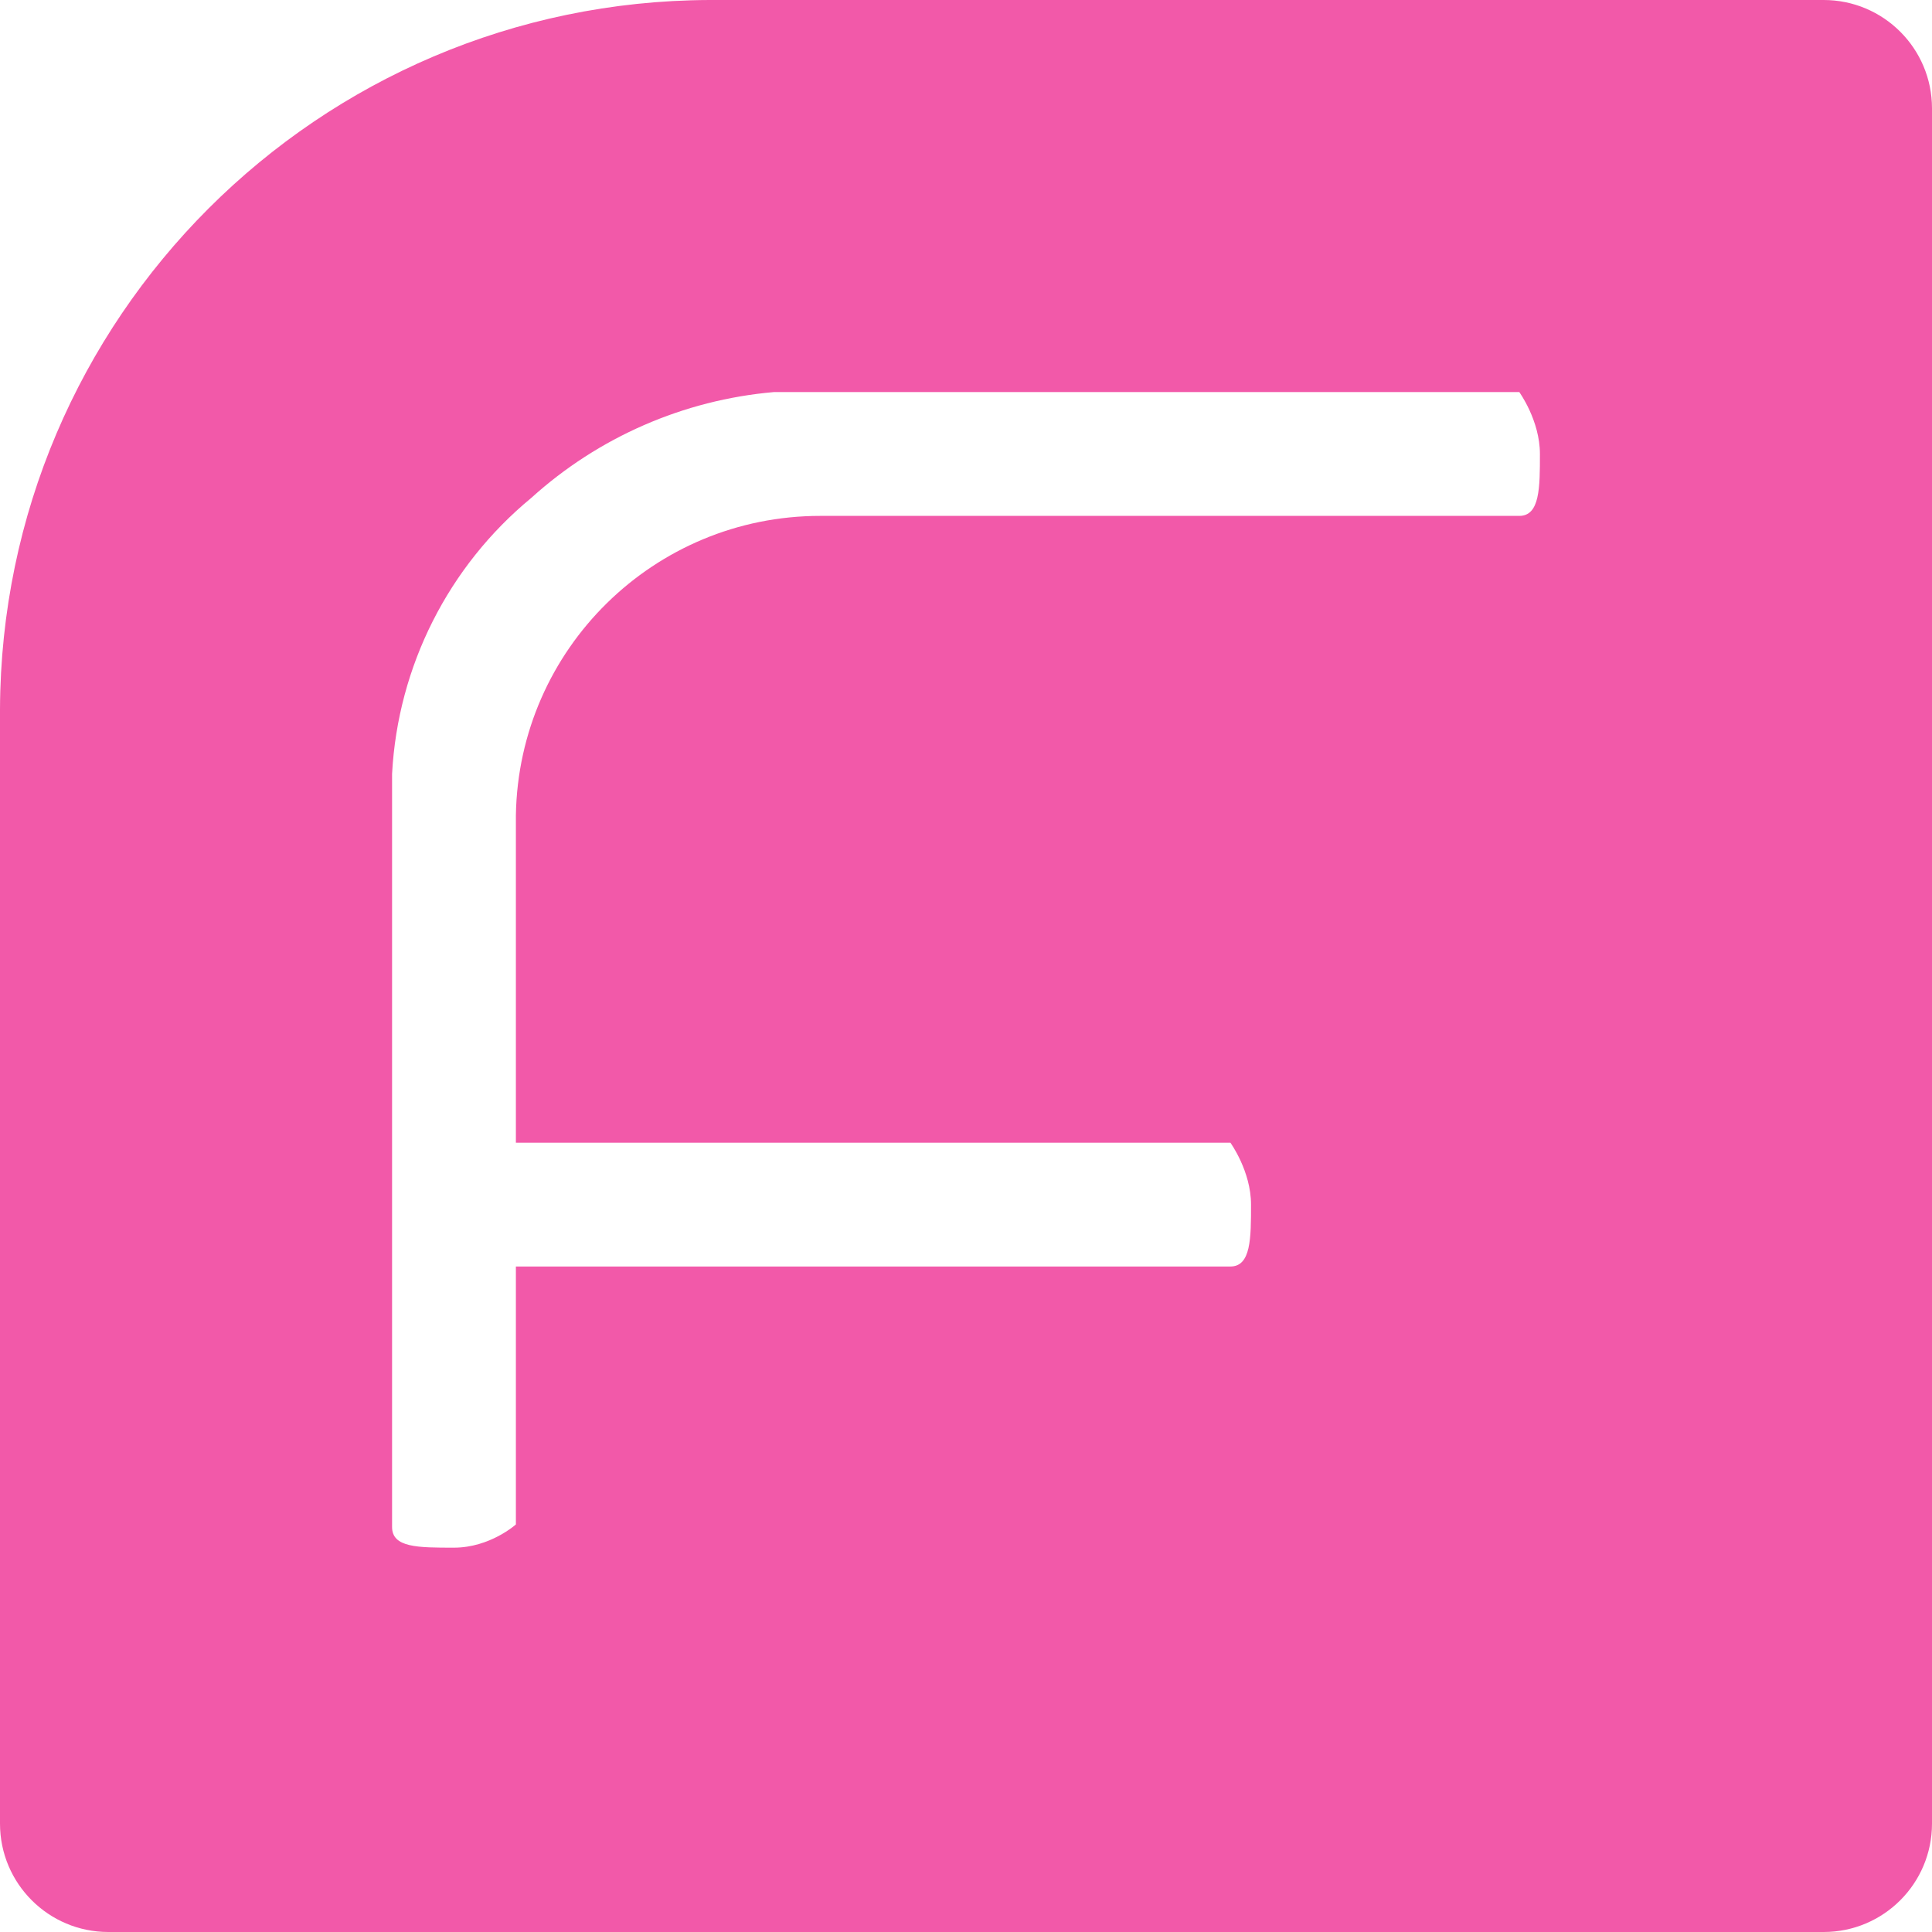
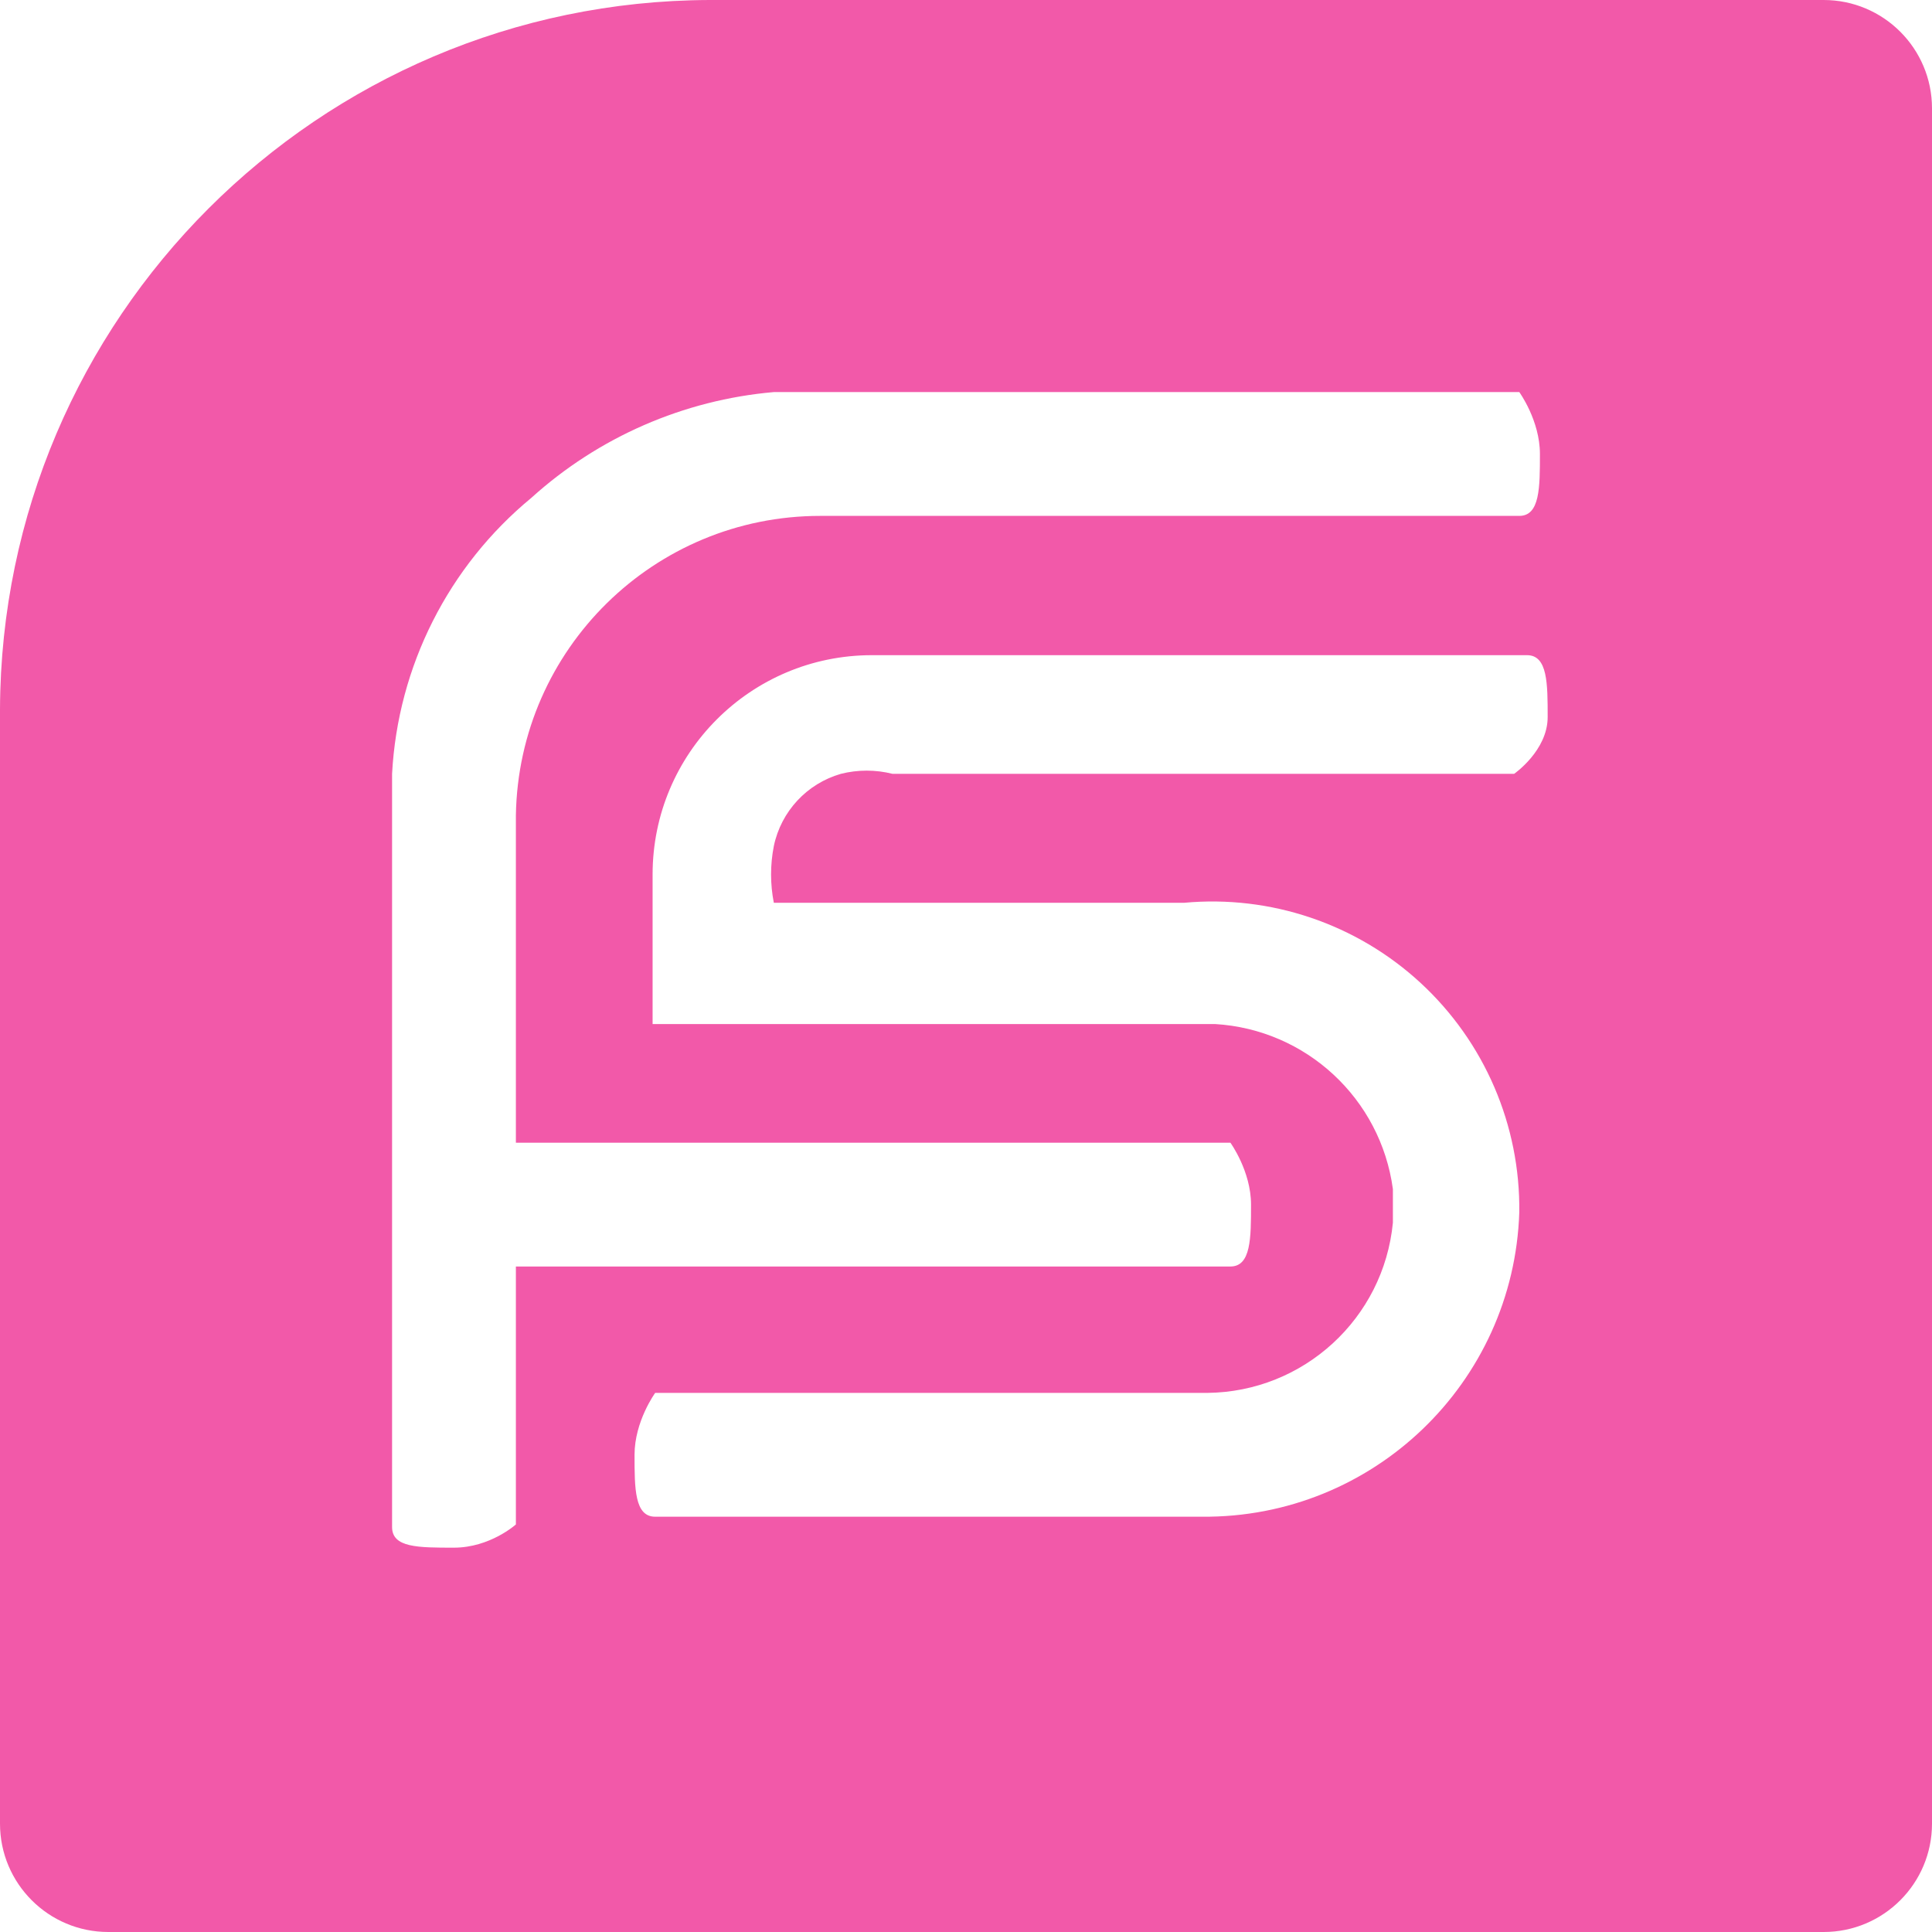
<svg xmlns="http://www.w3.org/2000/svg" viewBox="0 0 7.49 7.49">
-   <path class="cls-1" d="M.42,7.49H7.07a.42.42,0,0,0,.42-.42V.42A.42.42,0,0,0,7.07,0H2.75A2.76,2.76,0,0,0,0,2.75V7.07a.42.42,0,0,0,.42.42ZM2,4.43H4.77s.08.11.08.24,0,.24-.08.24H2v1H2S1.9,6,1.76,6s-.24,0-.24-.08V3.36h0s0-.09,0-.13V3a1.49,1.49,0,0,1,.54-1.07A1.61,1.61,0,0,1,3,1.52H5.89s.08.11.08.24,0,.24-.08.24H3.18A1.18,1.18,0,0,0,2,3.16H2v.1s0,0,0,.06V4.43ZM5.87,3S6,2.91,6,2.78s0-.24-.08-.24H3.38a.85.85,0,0,0-.85.85c0,.21,0,.37,0,.58H4.71a.74.74,0,0,1,.69.64v.13a.73.73,0,0,1-.72.66H2.54s-.08.11-.08.24,0,.24.08.24H4.66A1.22,1.22,0,0,0,5.89,4.7v0a1.19,1.19,0,0,0-1.3-1.2H3a.57.57,0,0,1,0-.22A.37.37,0,0,1,3.26,3a.41.41,0,0,1,.2,0H5.87Z" fill="#f259a9" />
+   <style>.cls-1{fill:#f259a9;fill-rule:evenodd;}</style>
+   <path class="cls-1" d="M.42,7.49H7.07a.42.42,0,0,0,.42-.42V.42A.42.42,0,0,0,7.07,0H2.75A2.76,2.76,0,0,0,0,2.75V7.07a.42.42,0,0,0,.42.42ZM2,4.43H4.77s.08.11.08.24,0,.24-.08.24H2v1H2S1.9,6,1.76,6s-.24,0-.24-.08V3.36h0s0-.09,0-.13V3a1.49,1.49,0,0,1,.54-1.07A1.61,1.61,0,0,1,3,1.52H5.89s.08.11.08.24,0,.24-.08.24H3.18A1.18,1.18,0,0,0,2,3.16H2v.1s0,0,0,.06V4.43ZM5.87,3S6,2.91,6,2.78s0-.24-.08-.24H3.38a.85.85,0,0,0-.85.85c0,.21,0,.37,0,.58H4.71a.74.74,0,0,1,.69.64v.13a.73.73,0,0,1-.72.66H2.54s-.08.11-.08.24,0,.24.08.24H4.66A1.22,1.22,0,0,0,5.89,4.7v0a1.19,1.19,0,0,0-1.3-1.2H3a.57.57,0,0,1,0-.22A.37.37,0,0,1,3.26,3a.41.41,0,0,1,.2,0H5.87Z" />
</svg>
